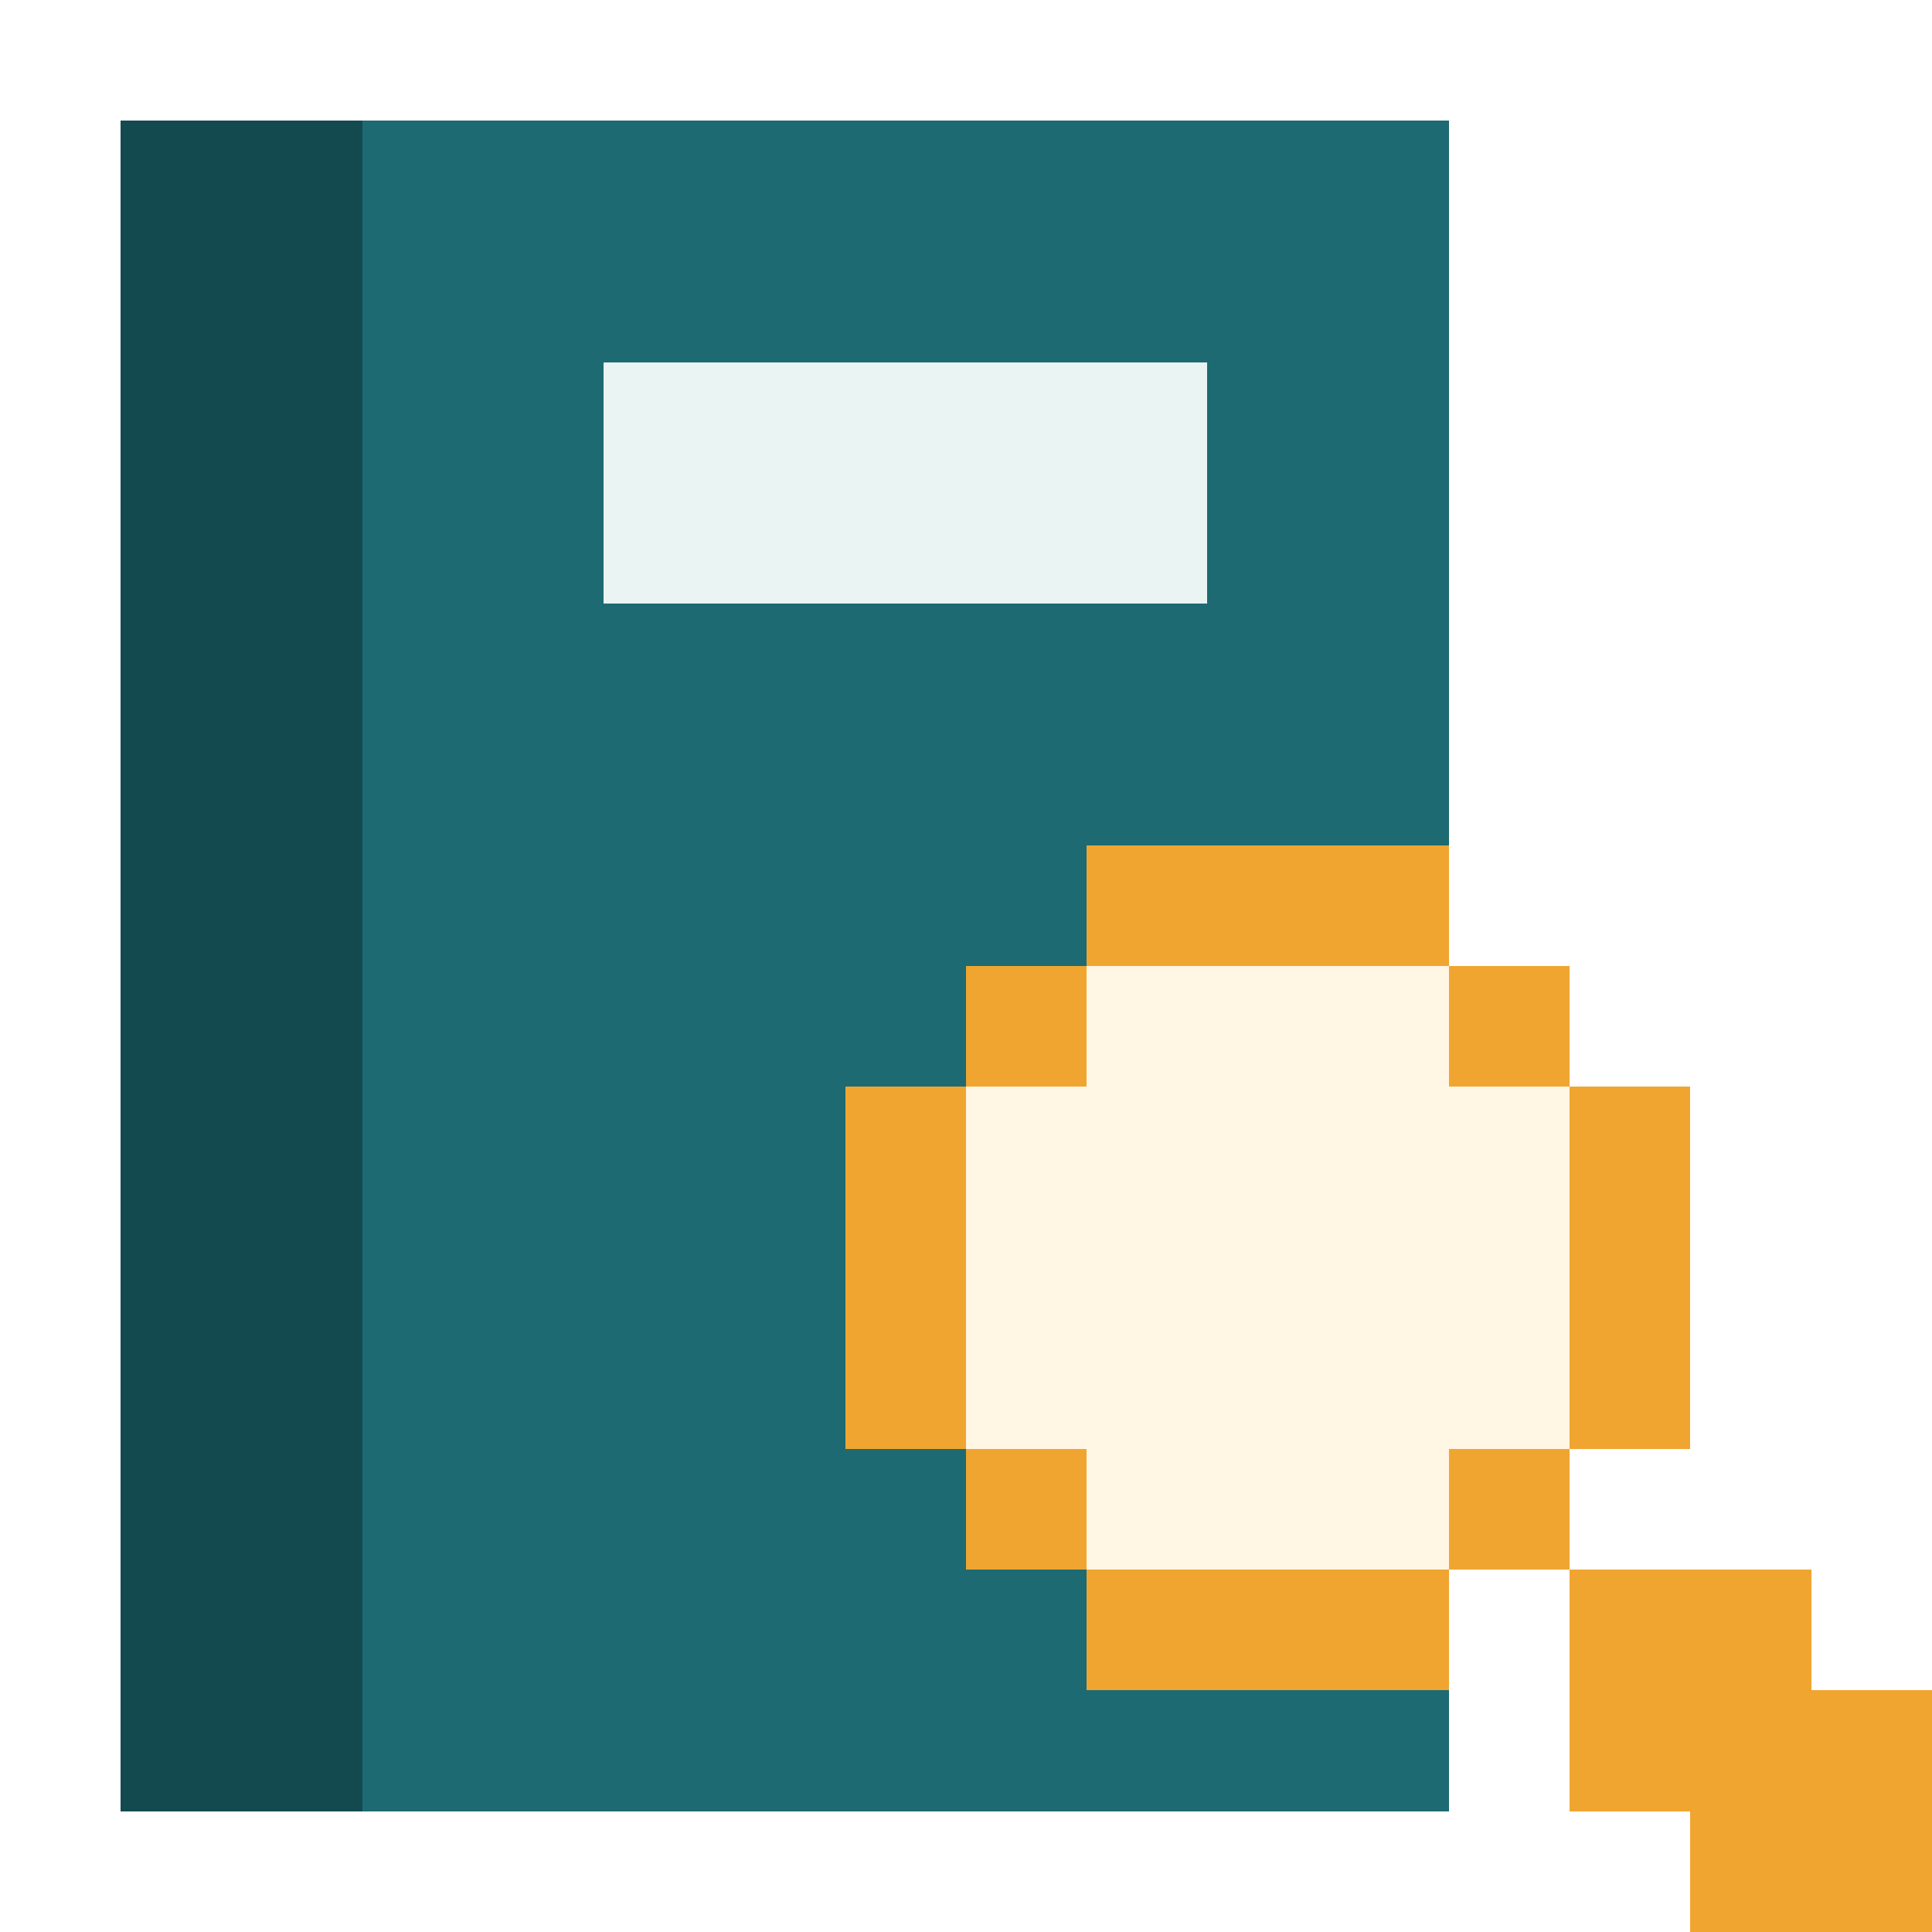
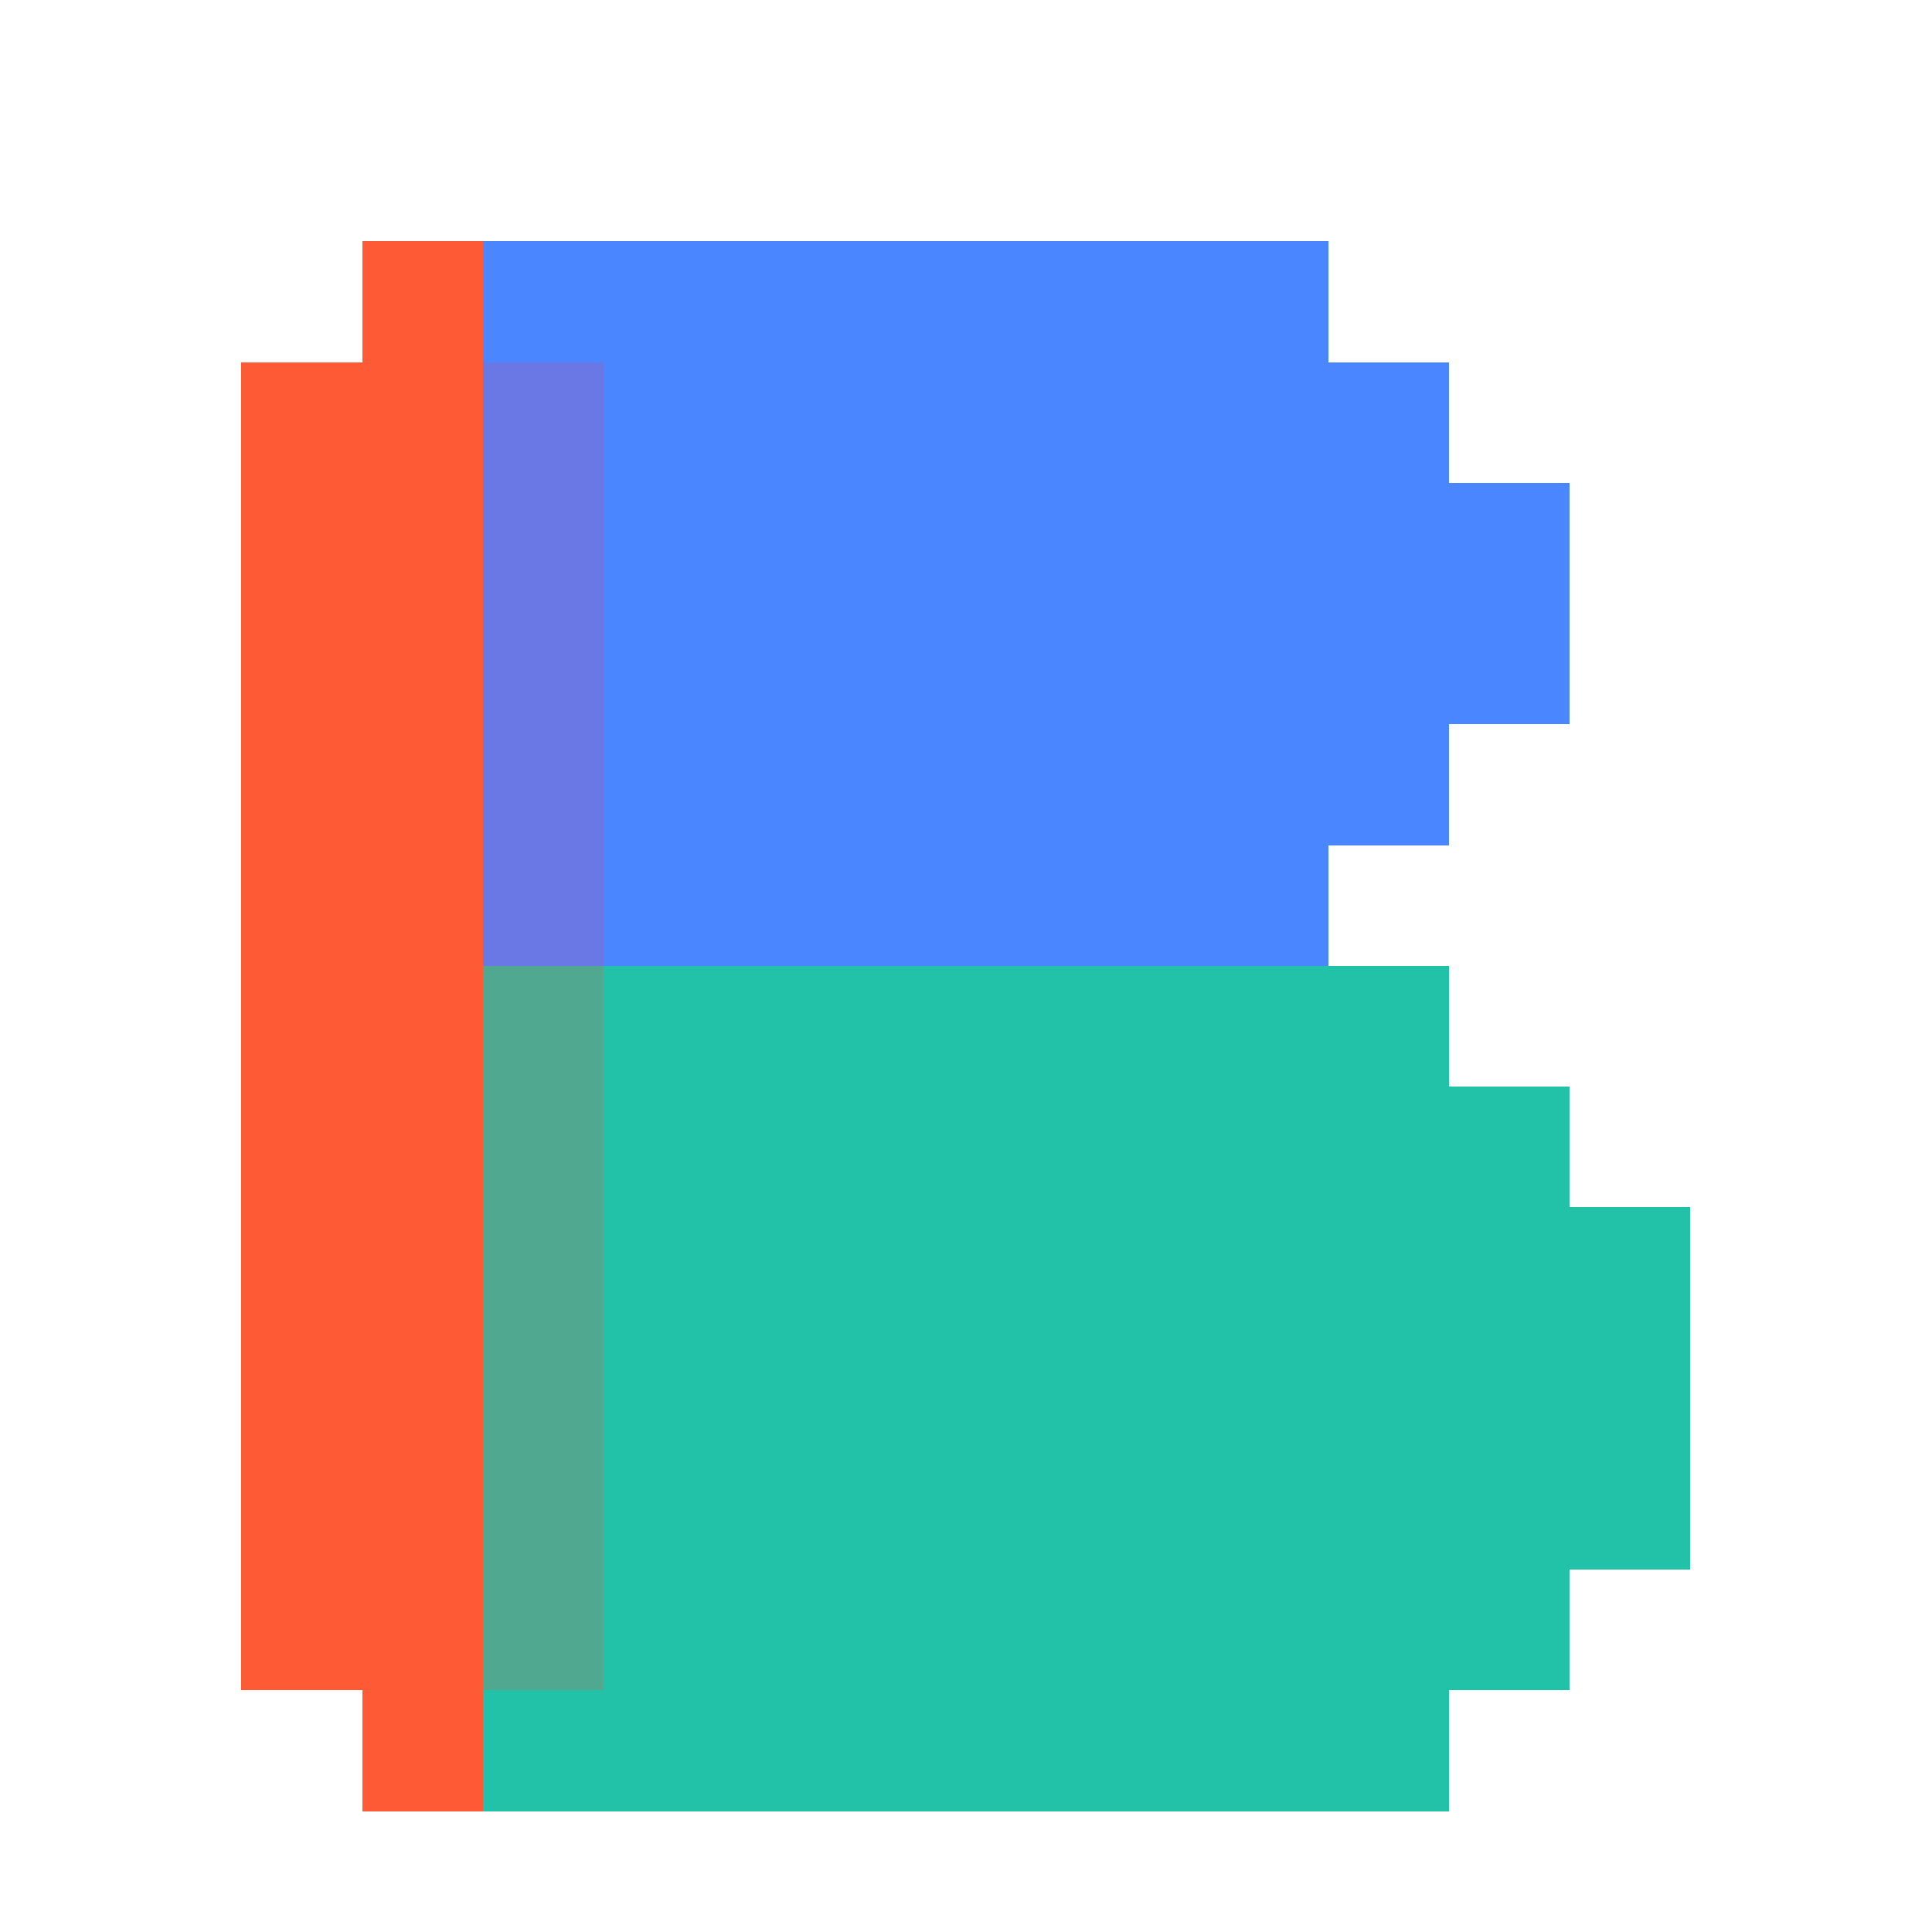
<svg xmlns="http://www.w3.org/2000/svg" viewBox="0 0 16 16" shape-rendering="crispEdges">
-   <rect x="1" y="1" width="11" height="14" fill="#1d6a72" />
-   <rect x="1" y="1" width="2" height="14" fill="#134a50" />
-   <rect x="5" y="3" width="5" height="2" fill="#e9f4f3" />
-   <path d="M9 8h3v5H9zM8 9h5v3H8z" fill="#fff6e3" />
-   <path d="M9 7h3v1H9zM8 8h1v1H8zM12 8h1v1h-1zM7 9h1v3H7zM13 9h1v3h-1zM8 12h1v1H8zM12 12h1v1h-1zM9 13h3v1H9z" fill="#f0a531" />
-   <path d="M13 13h1v1h-1zM14 13h1v2h-1zM13 14h1v1h-1zM15 14h1v2h-1zM14 15h1v1h-1z" fill="#f0a531" />
+   <path fill="#ff5a36" d="M2 3h1v1h-1zM2 4h1v1h-1zM2 5h1v1h-1zM2 6h1v1h-1zM2 7h1v1h-1zM2 8h1v1h-1zM2 9h1v1h-1zM2 10h1v1h-1zM2 11h1v1h-1zM2 12h1v1h-1zM2 13h1v1h-1zM3 2h1v1h-1zM3 3h1v1h-1zM3 4h1v1h-1zM3 5h1v1h-1zM3 6h1v1h-1zM3 7h1v1h-1zM3 8h1v1h-1zM3 9h1v1h-1zM3 10h1v1h-1zM3 11h1v1h-1zM3 12h1v1h-1zM3 13h1v1h-1zM3 14h1v1h-1z" />
+   <path fill="#4a86ff" d="M4 2h1v1h-1zM5 2h1v1h-1zM5 3h1v1h-1zM5 4h1v1h-1zM5 5h1v1h-1zM5 6h1v1h-1zM5 7h1v1h-1zM6 2h1v1h-1zM6 3h1v1h-1zM6 4h1v1h-1zM6 5h1v1h-1zM6 6h1v1h-1zM6 7h1v1h-1zM7 2h1v1h-1zM7 3h1v1h-1zM7 4h1v1h-1zM7 5h1v1h-1zM7 6h1v1h-1zM7 7h1v1h-1zM8 2h1v1h-1zM8 3h1v1h-1zM8 4h1v1h-1zM8 5h1v1h-1zM8 6h1v1h-1zM8 7h1v1h-1zM9 2h1v1h-1zM9 3h1v1h-1zM9 4h1v1h-1zM9 5h1v1h-1zM9 6h1v1h-1zM9 7h1v1h-1zM10 2h1v1h-1zM10 3h1v1h-1zM10 4h1v1h-1zM10 5h1v1h-1zM10 6h1v1h-1zM10 7h1v1h-1zM11 3h1v1h-1zM11 4h1v1h-1zM11 5h1v1h-1zM11 6h1v1h-1zM12 4h1v1h-1zM12 5h1v1h-1z" />
+   <path fill="#22c2a8" d="M4 14h1v1h-1zM5 8h1v1h-1zM5 9h1v1h-1zM5 10h1v1h-1zM5 11h1v1h-1zM5 12h1v1h-1zM5 13h1v1h-1zM5 14h1v1h-1zM6 8h1v1h-1zM6 9h1v1h-1zM6 10h1v1h-1zM6 11h1v1h-1zM6 12h1v1h-1zM6 13h1v1h-1zM6 14h1v1h-1zM7 8h1v1h-1zM7 9h1v1h-1zM7 10h1v1h-1zM7 11h1v1h-1zM7 12h1v1h-1zM7 13h1v1h-1zM7 14h1v1h-1zM8 8h1v1h-1zM8 9h1v1h-1zM8 10h1v1h-1zM8 11h1v1h-1zM8 12h1v1h-1zM8 13h1v1h-1zM8 14h1v1h-1zM9 8h1v1h-1zM9 9h1v1h-1zM9 10h1v1h-1zM9 11h1v1h-1zM9 12h1v1h-1zM9 13h1v1h-1zM9 14h1v1h-1zM10 8h1v1h-1zM10 9h1v1h-1zM10 10h1v1h-1zM10 11h1v1h-1zM10 12h1v1h-1zM10 13h1v1h-1zM10 14h1v1h-1zM11 8h1v1h-1zM11 9h1v1h-1zM11 10h1v1h-1zM11 11h1v1h-1zM11 12h1v1h-1zM11 13h1v1h-1zM11 14h1v1h-1zM12 9h1v1h-1zM12 10h1v1h-1zM12 11h1v1h-1zM12 12h1v1h-1zM12 13h1v1h-1zM13 10h1v1h-1zM13 11h1v1h-1zM13 12h1v1h-1z" />
+   <path fill="#6a78e6" d="M4 3h1v1h-1zM4 4h1v1h-1zM4 5h1v1h-1zM4 6h1v1h-1zM4 7h1v1h-1z" />
+   <path fill="#4fa88f" d="M4 8h1v1h-1zM4 9h1v1h-1zM4 10h1v1h-1zM4 11h1v1h-1zM4 12h1v1h-1zM4 13h1v1h-1z" />
</svg>
